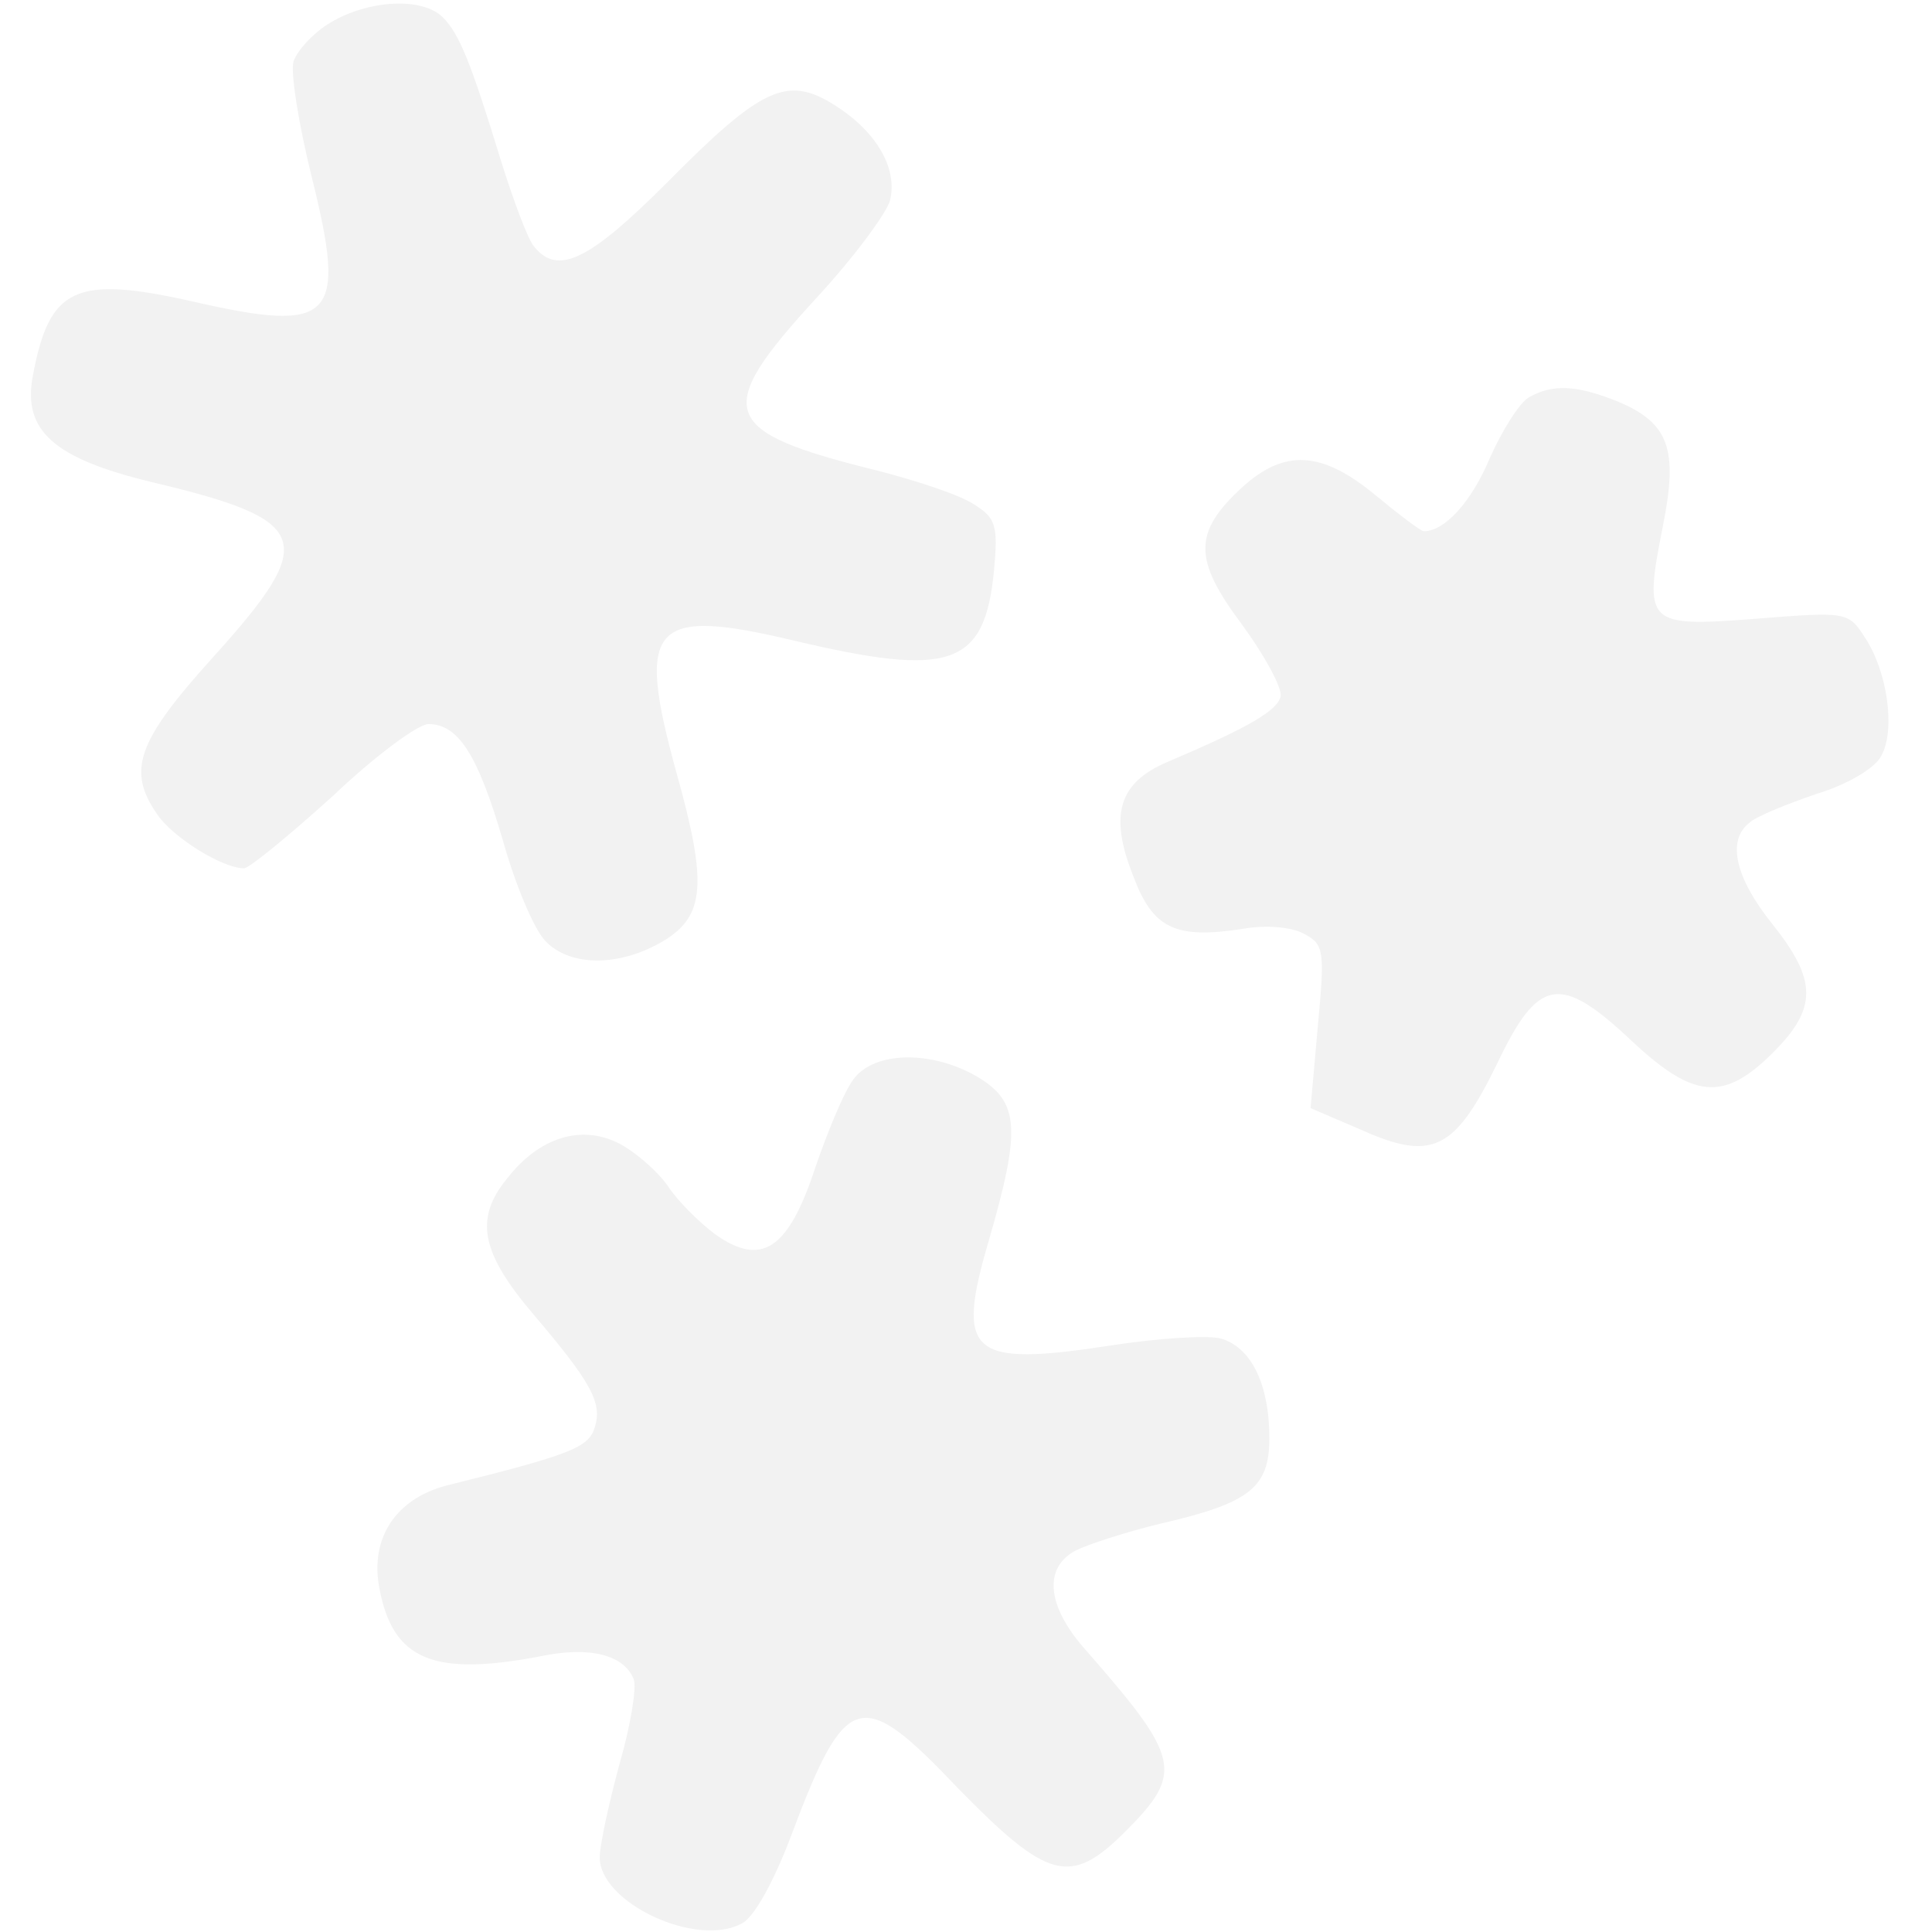
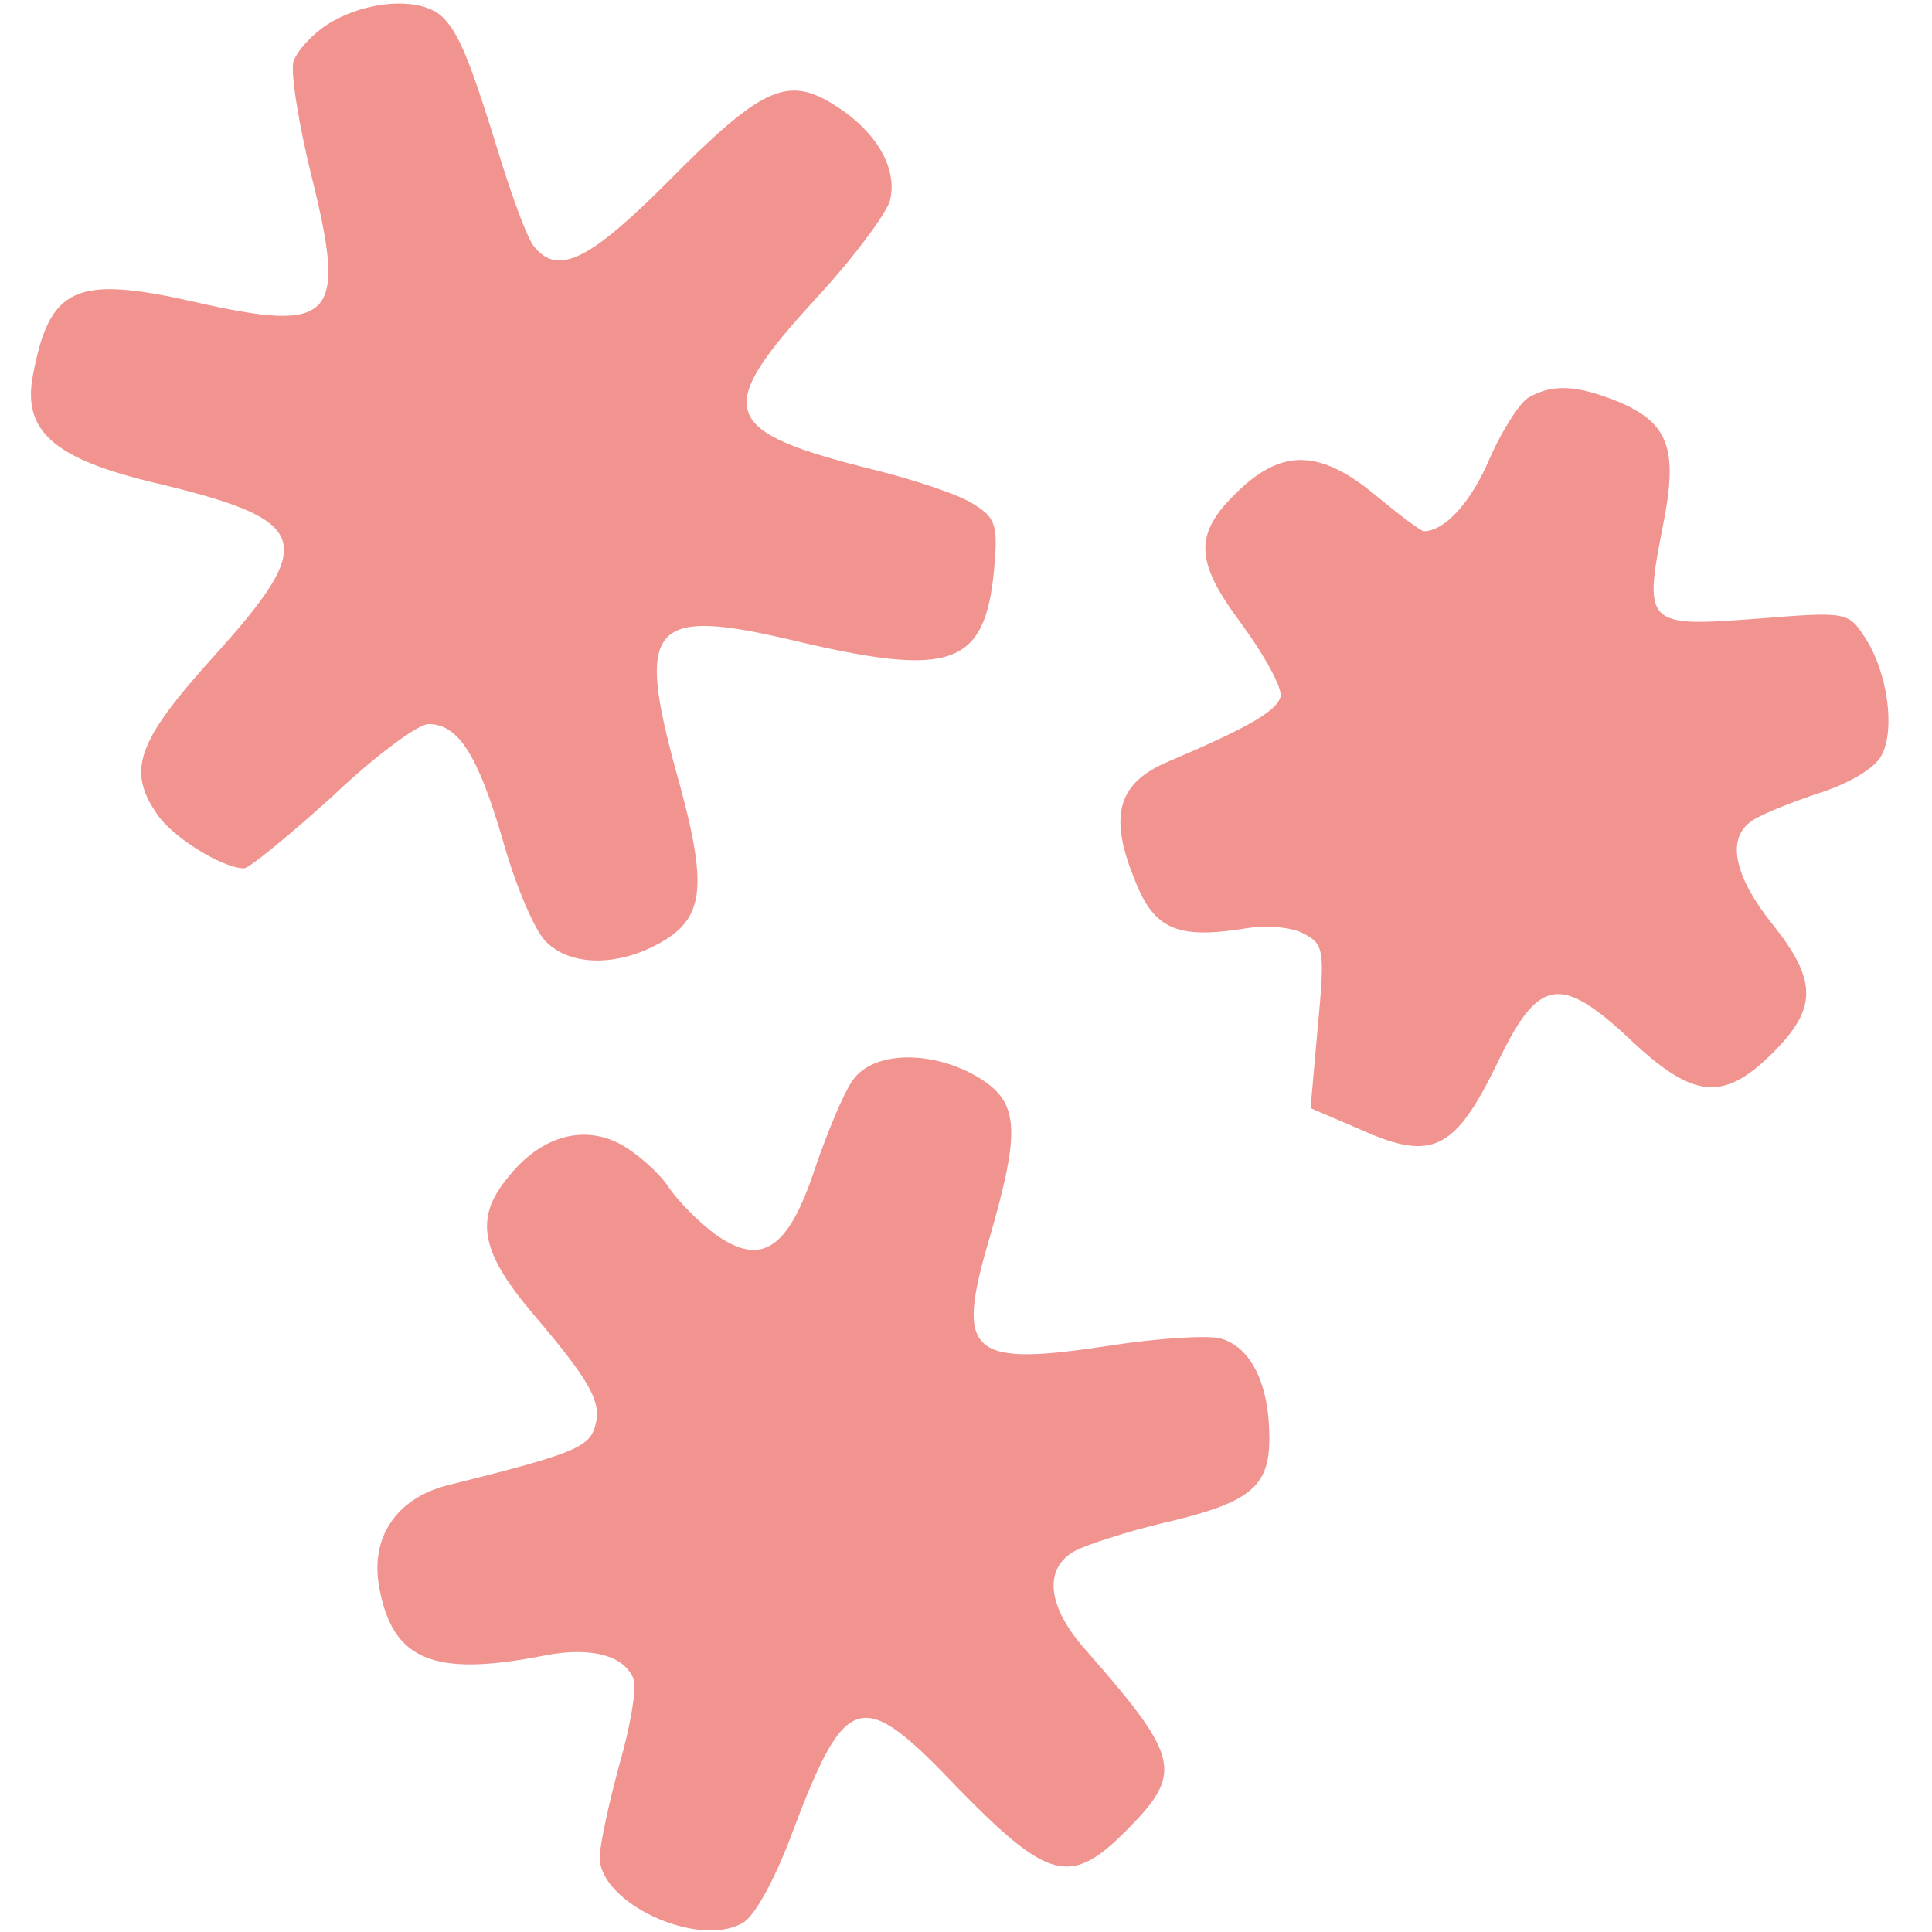
<svg xmlns="http://www.w3.org/2000/svg" viewBox="0 0 512 512" height="682.667" width="682.667" version="1.0">
-   <g fill="#f2f2f2">
+   <g fill="#f1938f">
    <path d="M87.6 5.968c-4.641 2.73-9.01 7.645-9.828 10.375-.82 2.73 1.365 16.653 4.914 30.85 9.282 37.402 5.733 41.224-31.396 32.76C19.894 72.857 13.069 76.133 8.7 99.61c-2.73 14.47 5.46 21.841 31.397 28.12 42.589 10.102 44.5 15.289 16.38 46.412-20.203 22.387-22.933 30.03-14.742 41.77 4.095 6.006 17.2 14.197 22.932 14.197 1.365 0 12.013-8.737 23.48-19.11 11.193-10.648 22.659-19.112 25.389-19.112 7.917 0 13.104 8.19 19.657 30.577 3.276 11.74 8.19 23.48 11.193 26.755 6.552 7.099 19.93 7.099 31.669 0 10.647-6.552 11.466-15.015 3.276-44.227-10.92-39.586-6.825-44.228 31.123-35.218 41.498 9.828 50.507 6.825 52.964-18.565 1.092-11.74.546-13.923-5.187-17.472-3.55-2.458-15.016-6.28-25.663-9.01-42.043-10.374-43.955-15.561-16.108-45.865 9.829-10.648 18.292-22.114 19.384-25.663 2.184-8.736-3.822-18.565-14.742-25.39-12.559-7.917-19.384-4.641-44.5 20.749-20.204 20.202-28.667 24.57-34.946 16.926-1.638-1.638-5.46-12.012-8.736-22.386-8.19-26.755-11.194-34.127-15.562-38.495-5.46-5.46-19.657-4.64-29.758 1.365zM405.192 105.289c-2.457 1.365-7.098 8.736-10.375 16.108-4.914 11.739-12.012 19.383-17.472 19.383-.82 0-6.552-4.368-12.832-9.555-14.196-11.74-24.024-12.286-35.218-2.184-13.104 12.012-13.104 19.11-.273 36.31 6.006 8.19 10.648 16.654 10.375 19.11-.82 3.823-8.19 8.19-30.031 17.473-12.832 5.46-15.562 13.924-9.01 30.304 5.188 13.924 11.194 16.654 28.94 13.924 6.005-1.092 13.104-.546 16.38 1.365 5.187 2.73 5.46 4.368 3.549 24.57l-1.911 21.568 13.377 5.733c18.838 8.464 24.844 5.46 36.038-17.472 10.92-22.933 16.653-24.025 35.764-6.006 16.38 15.288 24.298 16.107 37.402 3.003 11.74-11.74 11.74-19.11-.273-34.126-9.828-12.286-12.012-22.114-6.006-26.755 1.638-1.638 9.828-4.914 17.745-7.644 8.19-2.458 15.562-6.826 17.2-10.102 3.822-6.825 1.638-22.387-4.368-31.396-4.368-6.825-4.914-6.825-28.94-4.914-28.938 2.184-29.757 1.638-24.57-24.57 4.095-20.477 1.638-27.302-12.012-33.035-10.92-4.368-17.2-4.641-23.48-1.092zM226.094 286.134c-2.457 3.276-6.825 13.923-10.101 23.479-7.098 21.567-14.197 26.208-26.482 17.472-4.368-3.276-10.101-9.01-12.558-12.831-2.457-3.55-8.19-8.737-12.832-11.194-10.101-5.187-21.294-1.638-29.758 9.283-8.736 10.647-6.825 19.656 6.825 35.764 15.562 18.292 18.565 23.752 16.381 30.304-1.638 5.187-6.28 7.098-39.313 15.288-13.378 3.55-20.203 13.924-17.746 27.028 3.55 19.384 14.47 23.752 43.682 18.019 12.558-2.457 21.294 0 23.751 6.28.82 2.183-.819 12.285-3.822 22.659-2.73 10.101-5.187 21.295-5.187 24.57 0 12.013 25.663 24.025 37.675 17.473 3.276-1.638 8.464-11.193 12.832-22.66 14.742-39.313 18.564-40.405 44.5-13.104 23.752 24.298 29.758 25.936 44.228 11.466 15.561-15.561 14.742-19.383-10.102-47.776-10.647-11.74-11.739-22.114-3.003-26.755 3.276-1.638 13.378-4.914 22.387-7.098 23.752-5.46 28.939-9.556 28.939-22.66 0-14.47-4.914-24.298-13.104-26.482-3.823-.819-16.654 0-28.94 1.911-37.402 5.733-41.224 2.457-32.215-28.12 8.464-29.212 7.918-36.31-2.73-42.862-12.285-7.371-27.847-7.098-33.307.546z" />
  </g>
</svg>
